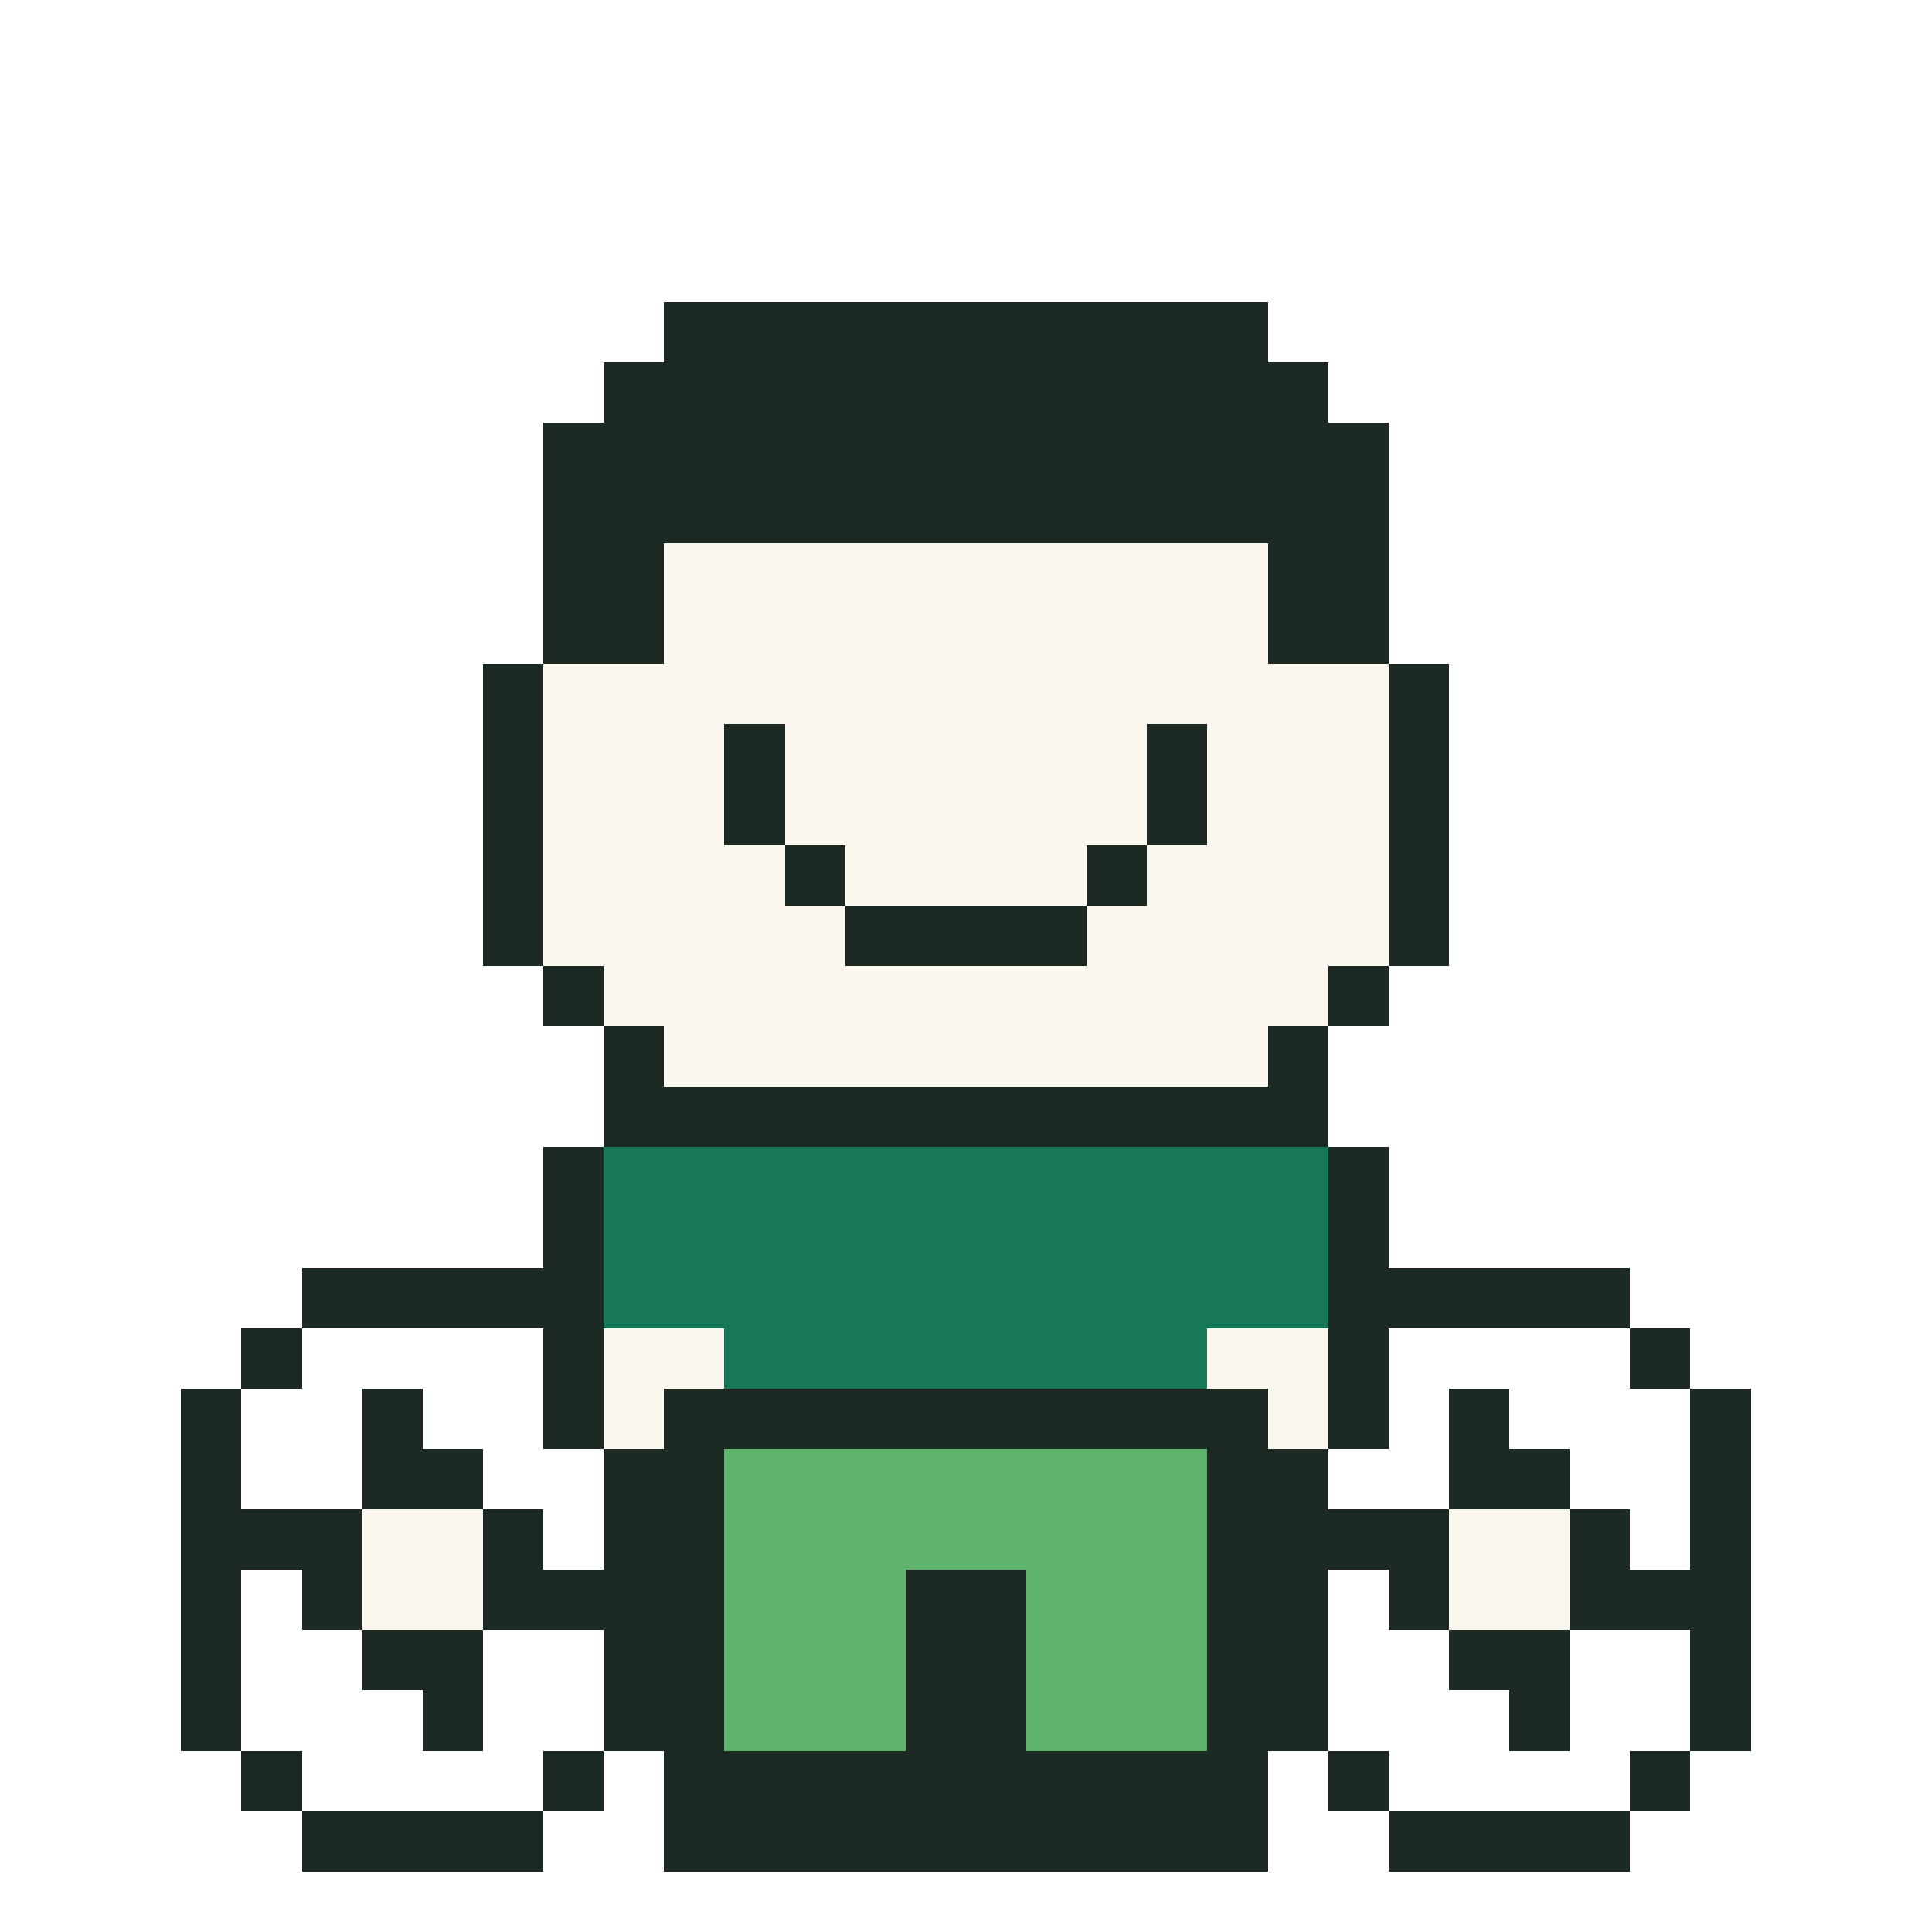
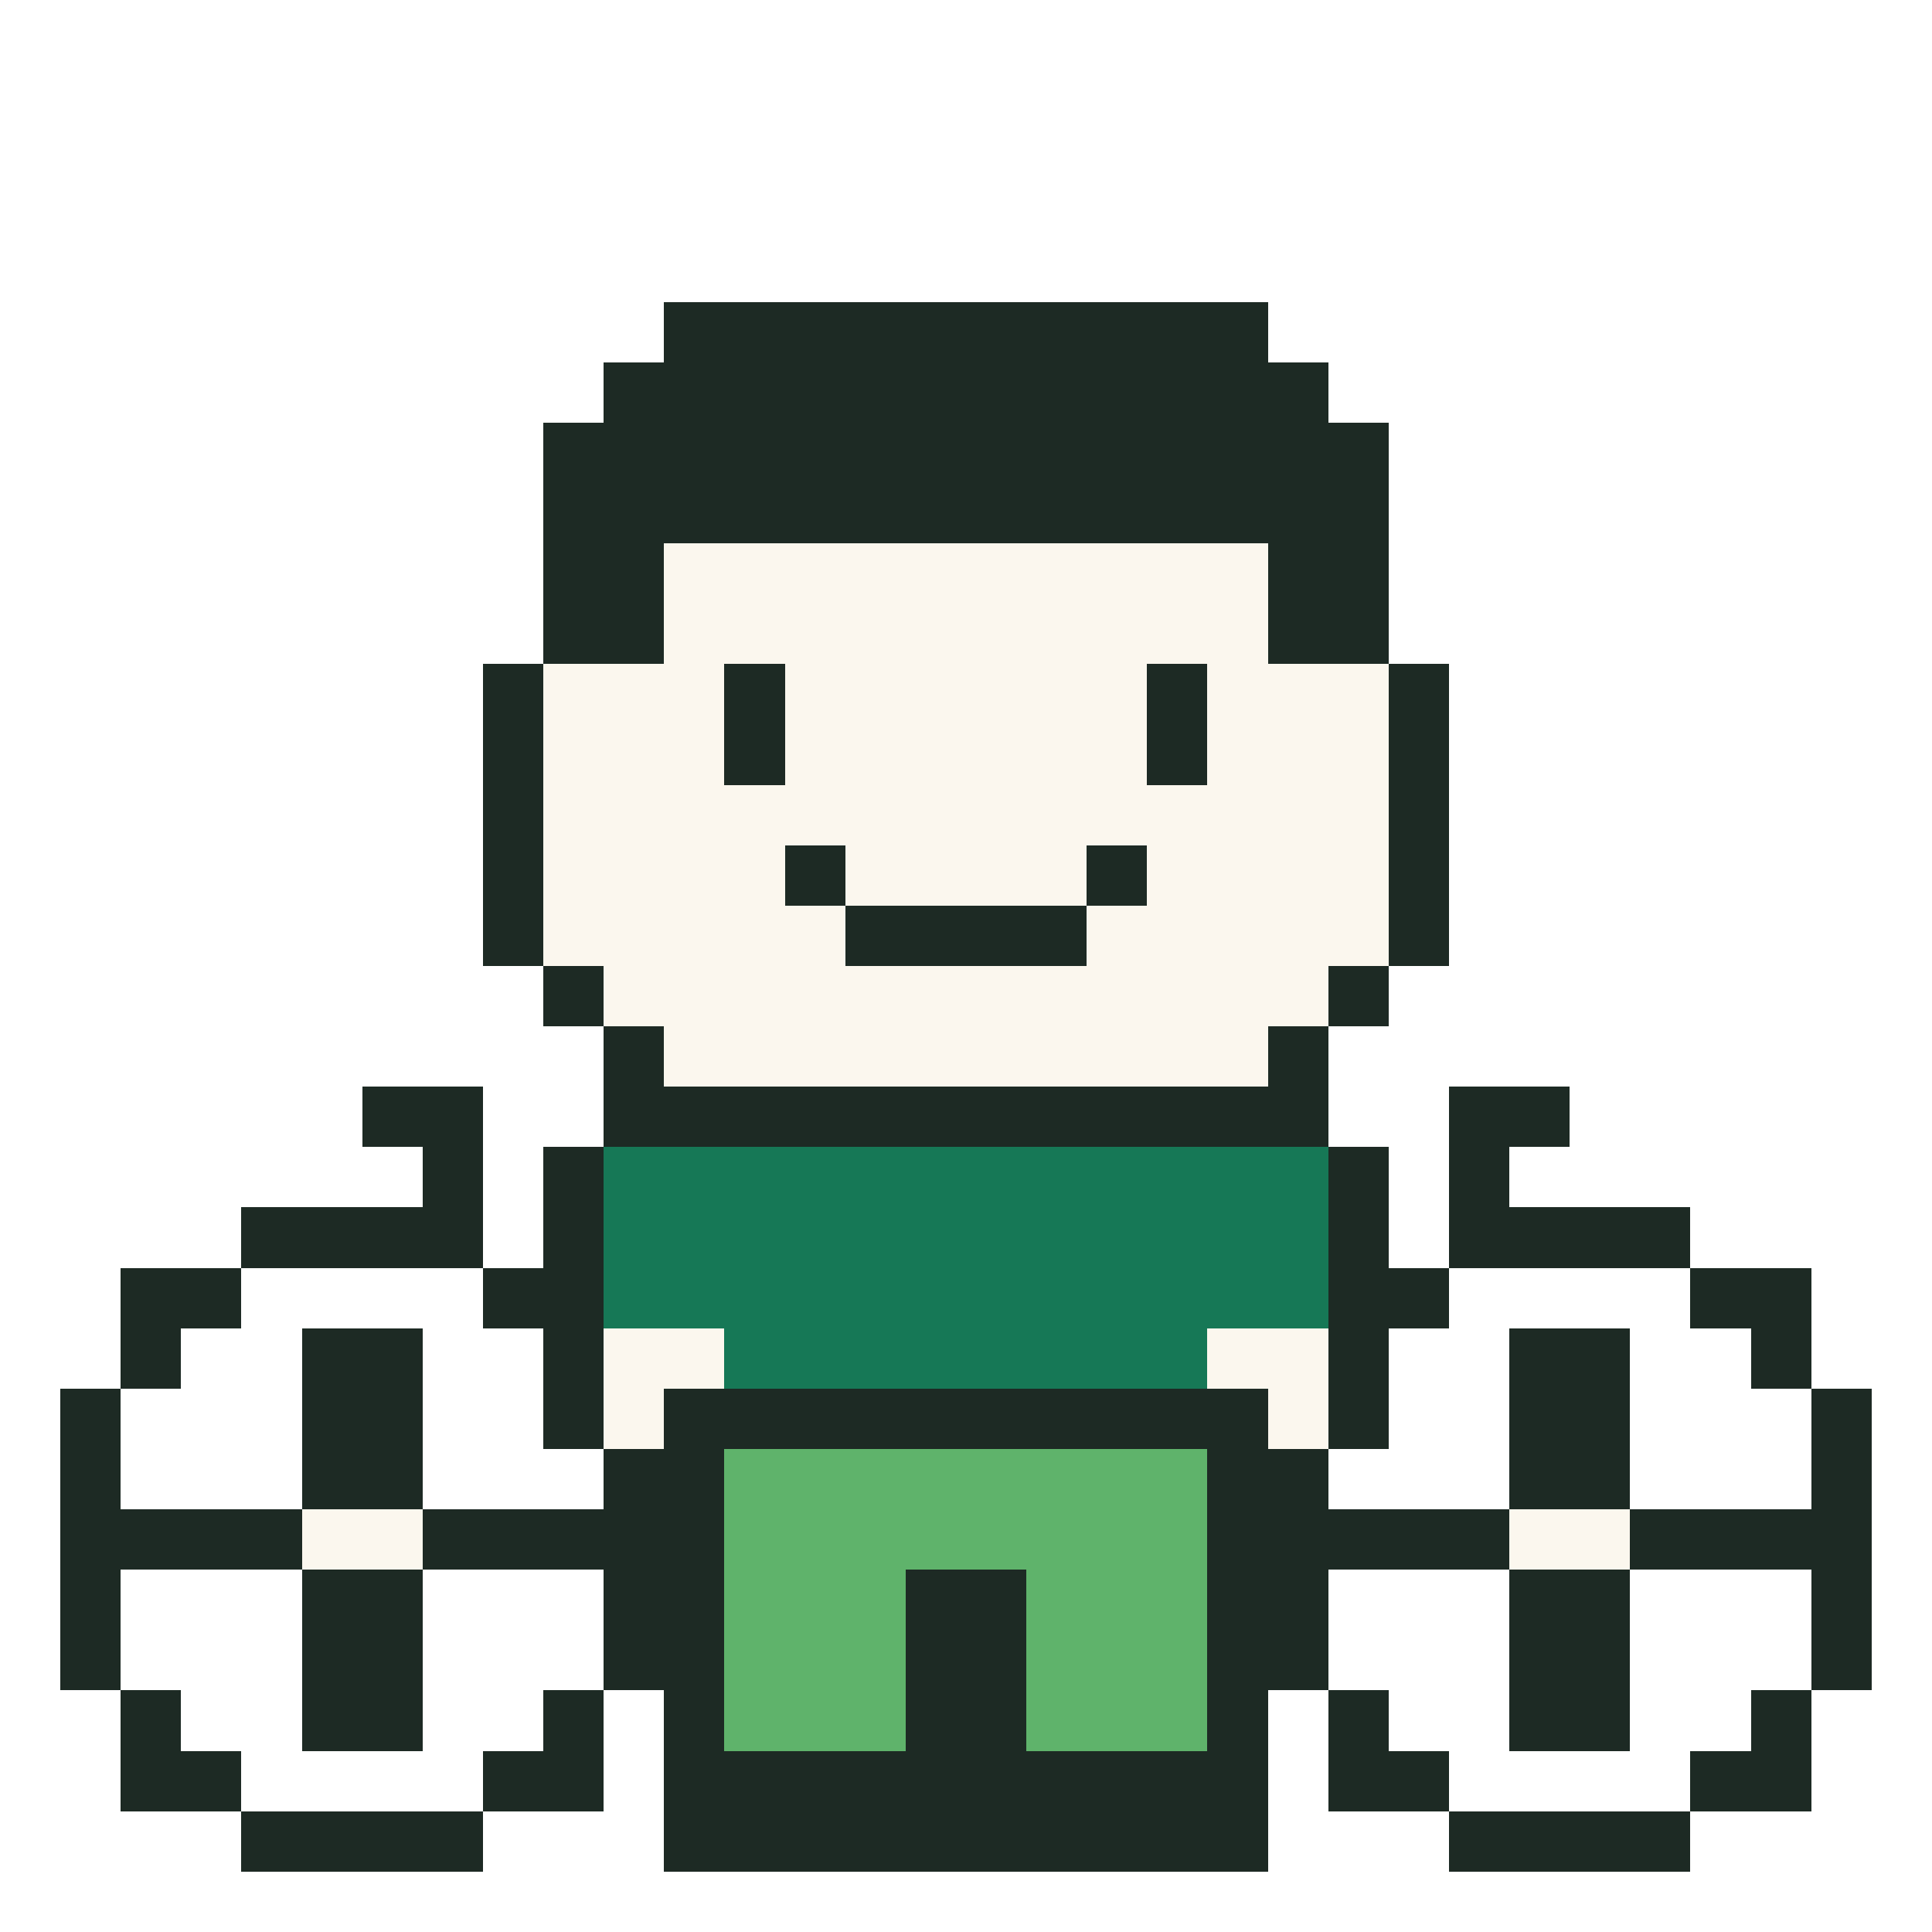
<svg xmlns="http://www.w3.org/2000/svg" width="32" height="32" viewBox="0 0 32 32" shape-rendering="crispEdges">
-   <path fill="#1d2a24" d="M11 5h10v1H11zM10 6h12v1H10zM9 7h14v2H9zM9 9h2v2H9zM21 9h2v2H21zM8 11h1v5H8zM23 11h1v5H23zM12 12h1v2H12zM19 12h1v2H19zM13 14h1v1H13zM18 14h1v1H18zM14 15h4v1H14zM9 16h1v1H9zM22 16h1v1H22zM10 17h1v1H10zM21 17h1v1H21zM10 18h12v1H10zM9 19h1v2H9zM22 19h1v2H22zM5 21h5v1H5zM22 21h5v1H22zM4 22h1v1H4zM9 22h1v2H9zM22 22h1v2H22zM27 22h1v1H27zM3 23h1v2H3zM6 23h1v1H6zM11 23h10v1H11zM24 23h1v1H24zM28 23h1v3H28zM6 24h2v1H6zM10 24h2v2H10zM20 24h2v1H20zM24 24h2v1H24zM3 25h3v1H3zM8 25h1v1H8zM20 25h4v1H20zM26 25h1v1H26zM3 26h1v3H3zM5 26h1v1H5zM8 26h4v1H8zM15 26h2v3H15zM20 26h2v3H20zM23 26h1v1H23zM26 26h3v1H26zM6 27h2v1H6zM10 27h2v2H10zM24 27h2v1H24zM28 27h1v2H28zM7 28h1v1H7zM25 28h1v1H25zM4 29h1v1H4zM9 29h1v1H9zM11 29h10v2H11zM22 29h1v1H22zM27 29h1v1H27zM5 30h4v1H5zM23 30h4v1H23z" />
+   <path fill="#1d2a24" d="M11 5h10v1H11zM10 6h12v1H10zM9 7h14v2H9zM9 9h2v2H9zM21 9h2v2H21zM8 11h1v5H8zM12 11h1v2H12zM19 11h1v2H19zM23 11h1v5H23zM13 14h1v1H13zM18 14h1v1H18zM14 15h4v1H14zM9 16h1v1H9zM22 16h1v1H22zM10 17h1v1H10zM21 17h1v1H21zM6 18h2v1H6zM10 18h12v1H10zM24 18h2v1H24zM7 19h1v1H7zM9 19h1v2H9zM22 19h1v2H22zM24 19h1v1H24zM4 20h4v1H4zM24 20h4v1H24zM2 21h2v1H2zM8 21h2v1H8zM22 21h2v1H22zM28 21h2v1H28zM2 22h1v1H2zM5 22h2v3H5zM9 22h1v2H9zM22 22h1v2H22zM25 22h2v3H25zM29 22h1v1H29zM1 23h1v2H1zM11 23h10v1H11zM30 23h1v2H30zM10 24h2v1H10zM20 24h2v1H20zM1 25h4v1H1zM7 25h5v1H7zM20 25h5v1H20zM27 25h4v1H27zM1 26h1v2H1zM5 26h2v3H5zM10 26h2v2H10zM15 26h2v3H15zM20 26h2v2H20zM25 26h2v3H25zM30 26h1v2H30zM2 28h1v1H2zM9 28h1v1H9zM11 28h1v1H11zM20 28h1v1H20zM22 28h1v1H22zM29 28h1v1H29zM2 29h2v1H2zM8 29h2v1H8zM11 29h10v2H11zM22 29h2v1H22zM28 29h2v1H28zM4 30h4v1H4zM24 30h4v1H24z" />
  <path fill="#167856" d="M10 19h12v3H10zM12 22h8v1H12z" />
  <path fill="#5fb36b" d="M12 24h8v2H12zM12 26h3v3H12zM17 26h3v3H17z" />
-   <path fill="#fbf7ee" d="M11 9h10v2H11zM9 11h14v1H9zM9 12h3v2H9zM13 12h6v2H13zM20 12h3v2H20zM9 14h4v1H9zM14 14h4v1H14zM19 14h4v1H19zM9 15h5v1H9zM18 15h5v1H18zM10 16h12v1H10zM11 17h10v1H11zM10 22h2v1H10zM20 22h2v1H20zM10 23h1v1H10zM21 23h1v1H21zM6 25h2v2H6zM24 25h2v2H24z" />
+   <path fill="#fbf7ee" d="M11 9h10v2H11zM9 11h3v2H9zM13 11h6v2H13zM20 11h3v2H20zM9 13h14v1H9zM9 14h4v1H9zM14 14h4v1H14zM19 14h4v1H19zM9 15h5v1H9zM18 15h5v1H18zM10 16h12v1H10zM11 17h10v1H11zM10 22h2v1H10zM20 22h2v1H20zM10 23h1v1H10zM21 23h1v1H21zM5 25h2v1H5zM25 25h2v1H25z" />
</svg>
